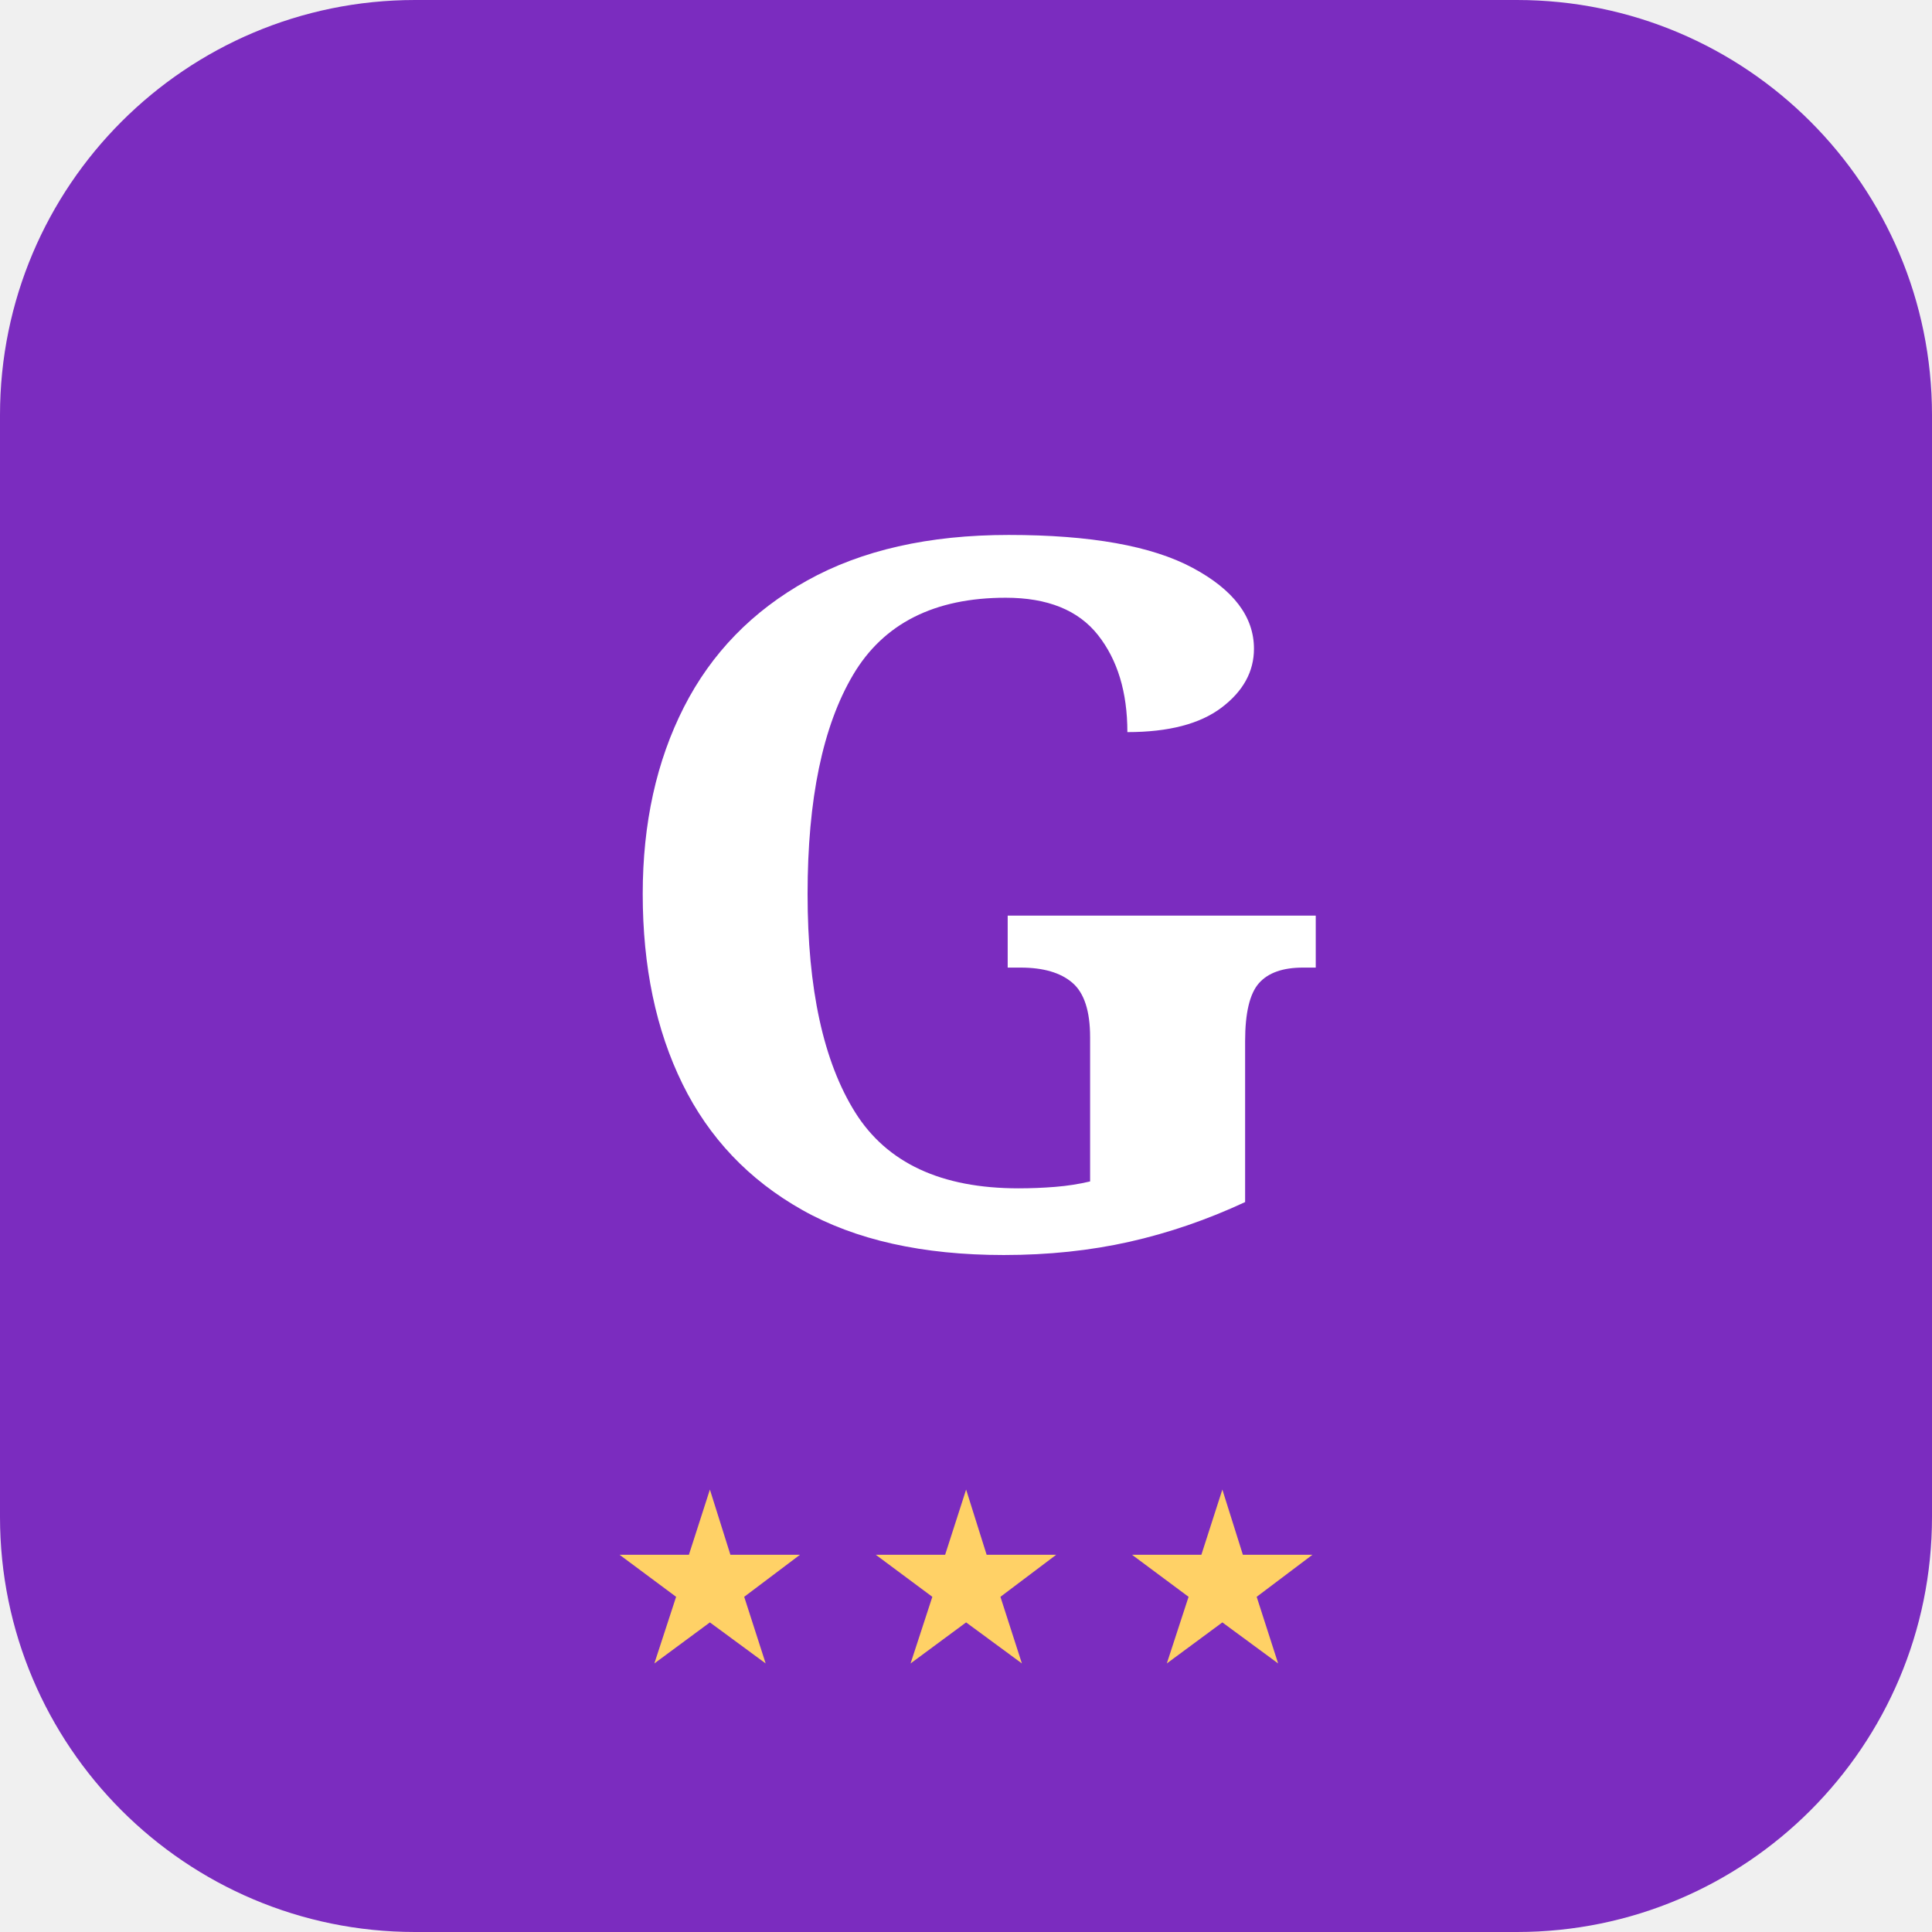
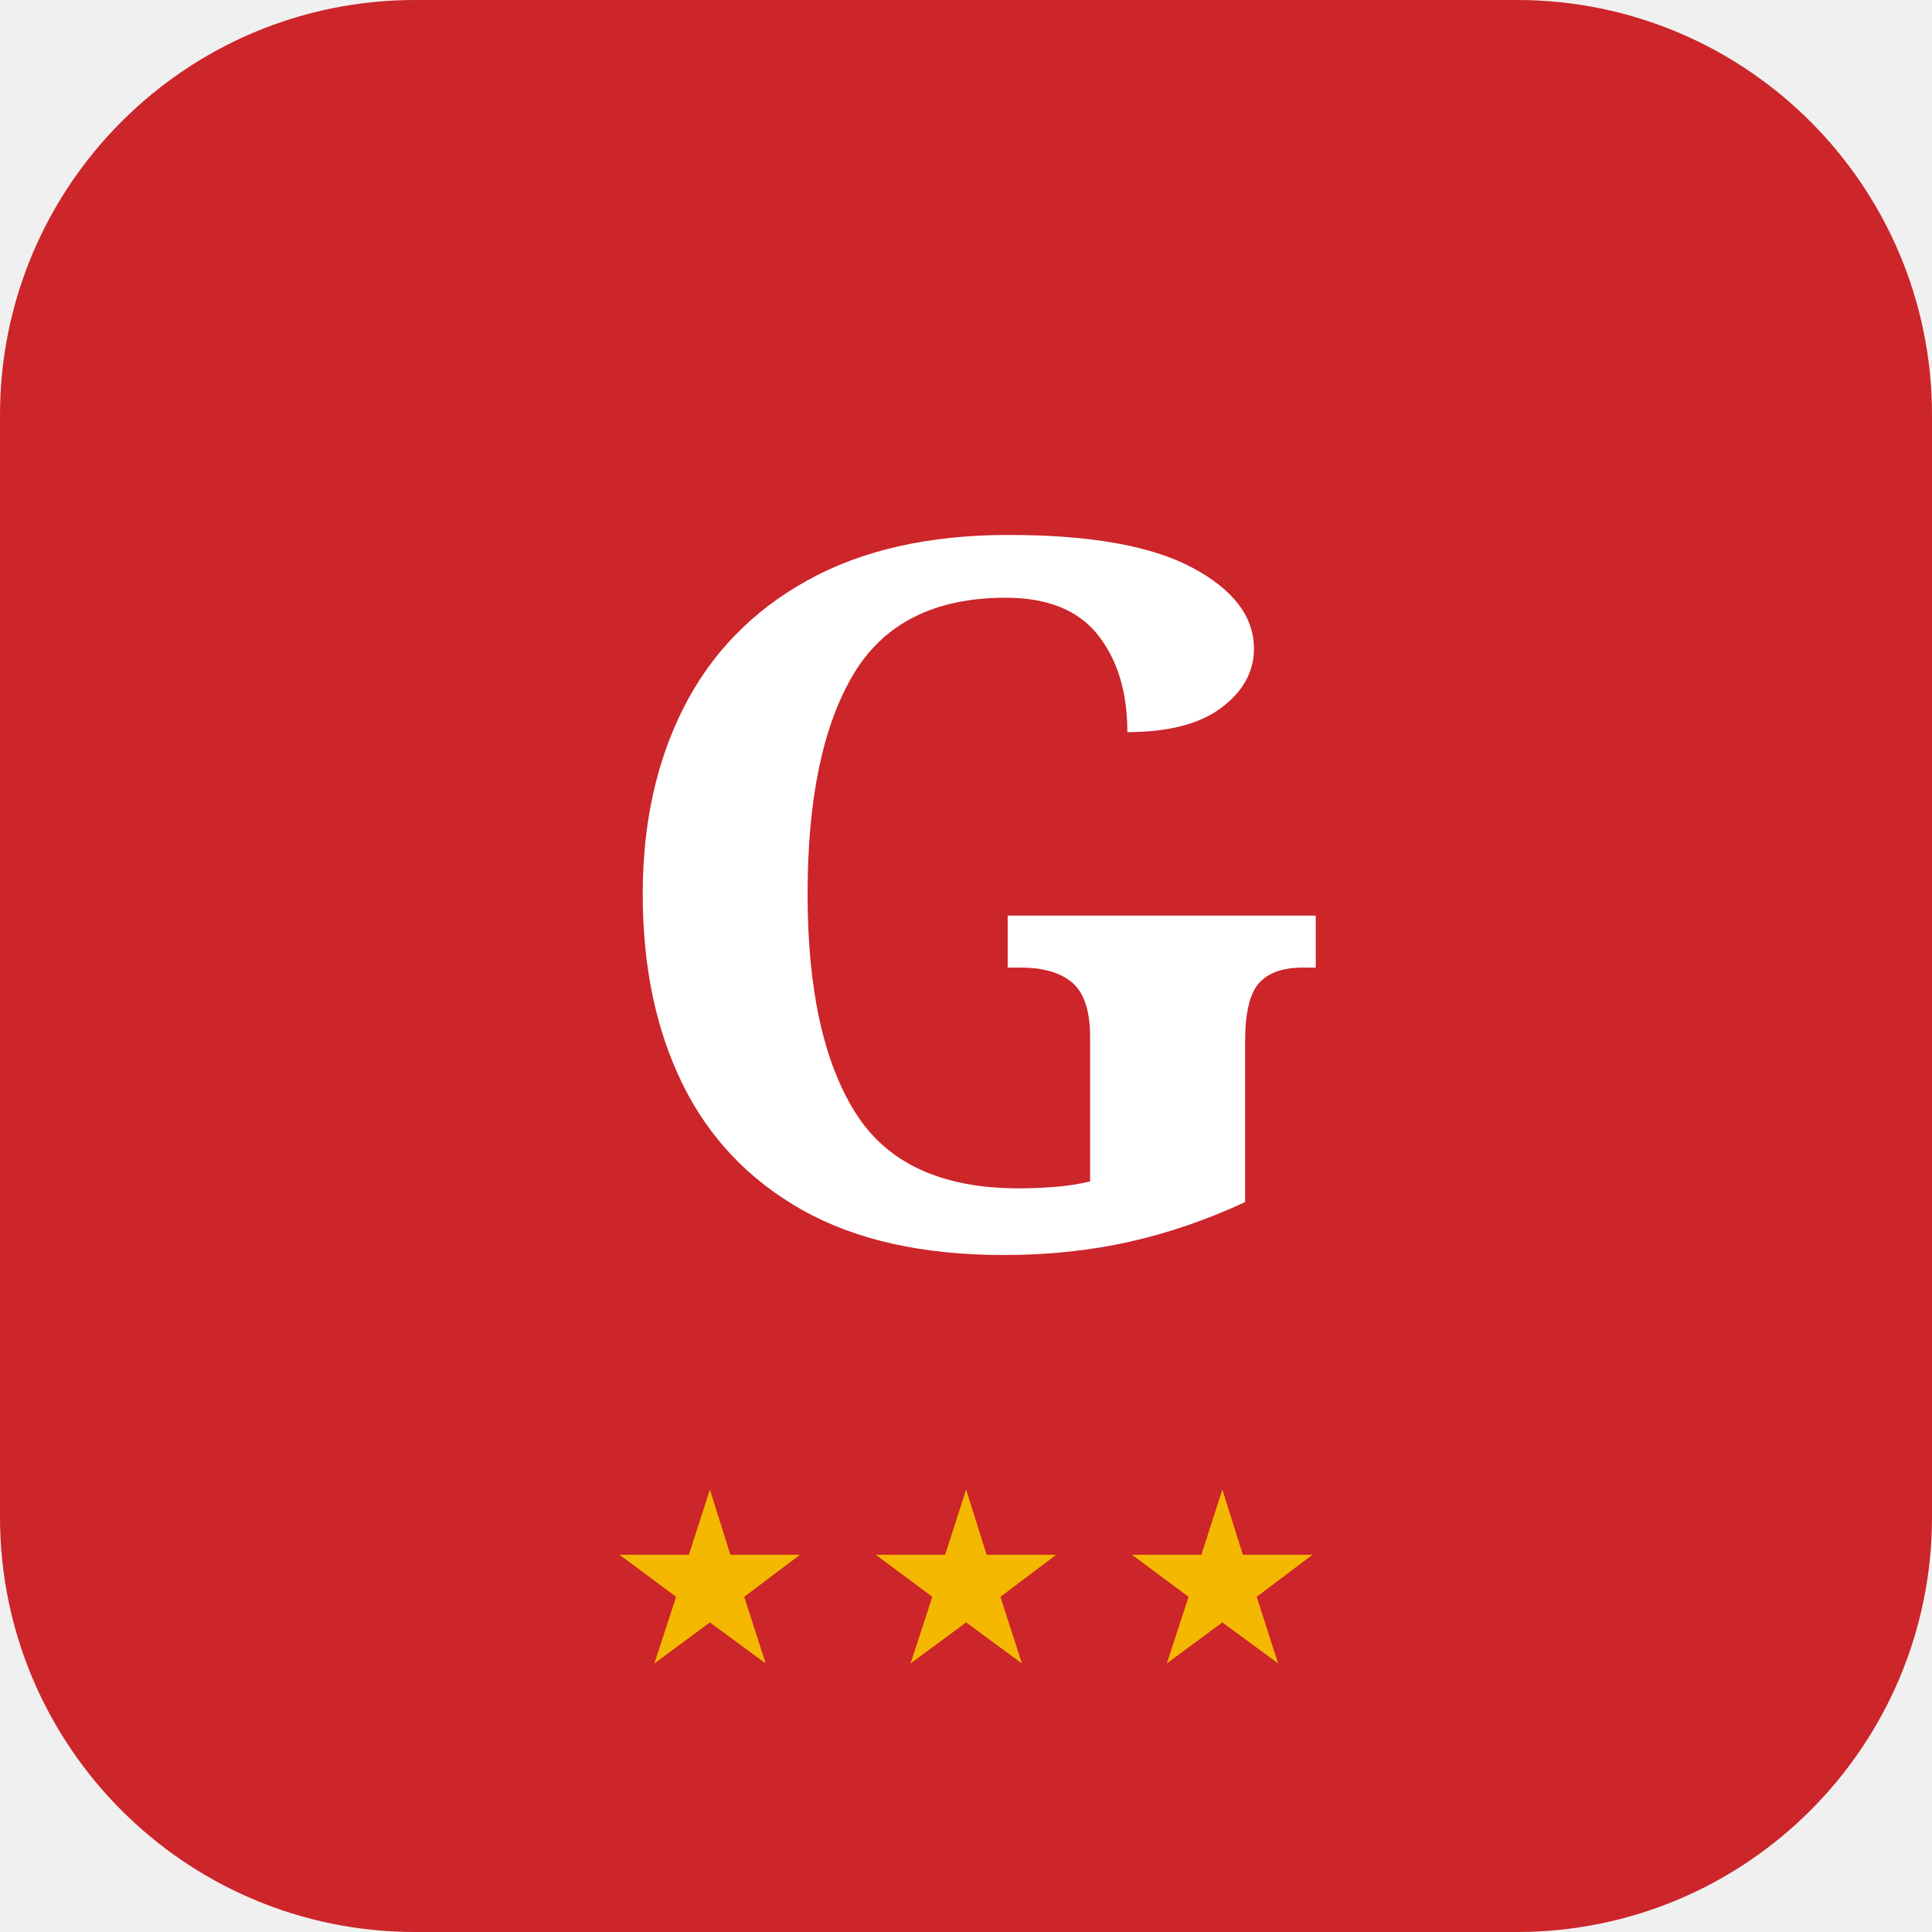
<svg xmlns="http://www.w3.org/2000/svg" viewBox="0 0 512 512">
-   <rect width="512" height="512" rx="110" fill="#7b2cbf" />
+   <rect width="512" height="512" rx="110" fill="#cc252a" />
  <text x="256" y="330" font-size="260" text-anchor="middle" font-family="Georgia,serif" font-weight="700" fill="#fff">G</text>
-   <text x="256" y="440" font-size="64" text-anchor="middle" fill="#ffd166">★ ★ ★</text>
+   <text x="256" y="440" font-size="64" text-anchor="middle" fill="#f5b800">★ ★ ★</text>
</svg>
